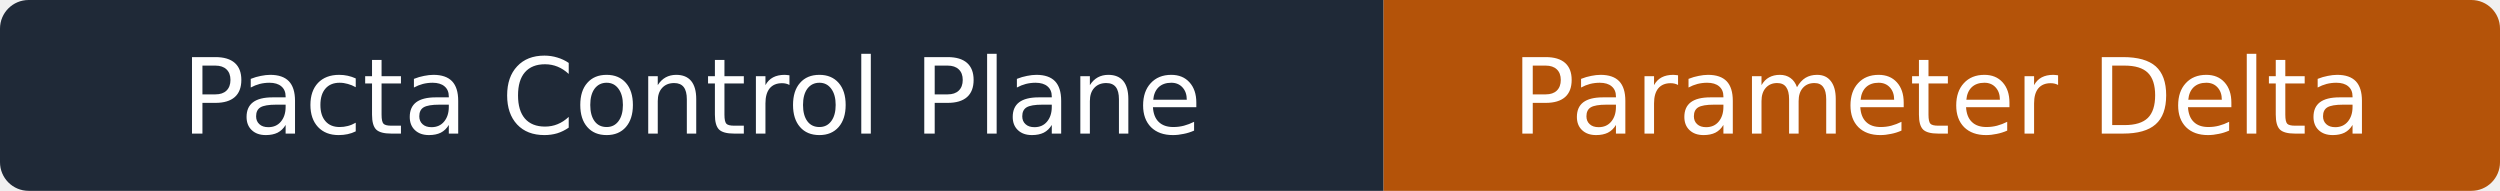
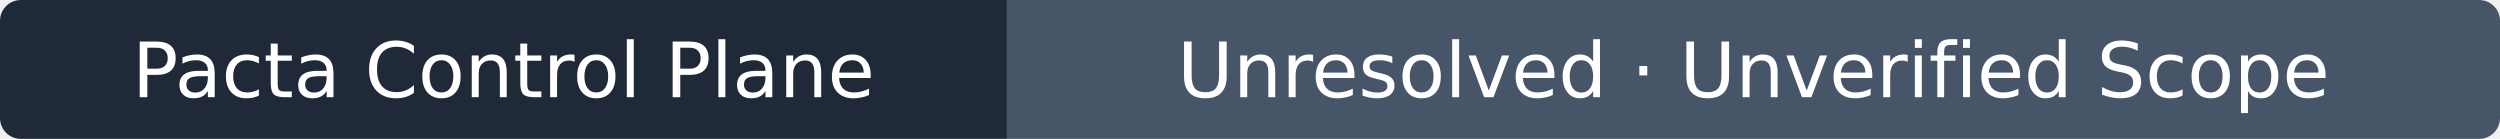
- <svg xmlns="http://www.w3.org/2000/svg" width="262" height="20" role="img" aria-label="Pacta Control Plane: Parameter Delta">
+ <svg xmlns="http://www.w3.org/2000/svg" width="360" height="20" role="img" aria-label="Pacta Control Plane: Unresolved · Unverified Scope">
  <clipPath id="r">
-     <rect width="262" height="20" rx="3" fill="#fff" />
+     <rect width="360" height="20" rx="3" fill="#fff" />
  </clipPath>
  <g clip-path="url(#r)">
    <rect width="145" height="20" fill="#1f2937" />
-     <rect x="145" width="117" height="20" fill="#b45309" />
+     <rect x="145" width="215" height="20" fill="#475569" />
  </g>
  <g fill="#fff" text-anchor="middle" font-family="Verdana,DejaVu Sans,Geneva,sans-serif" font-size="11">
    <text x="72.5" y="14">Pacta Control Plane</text>
-     <text x="203.5" y="14">Parameter Delta</text>
+     <text x="252.5" y="14">Unresolved · Unverified Scope</text>
  </g>
</svg>
